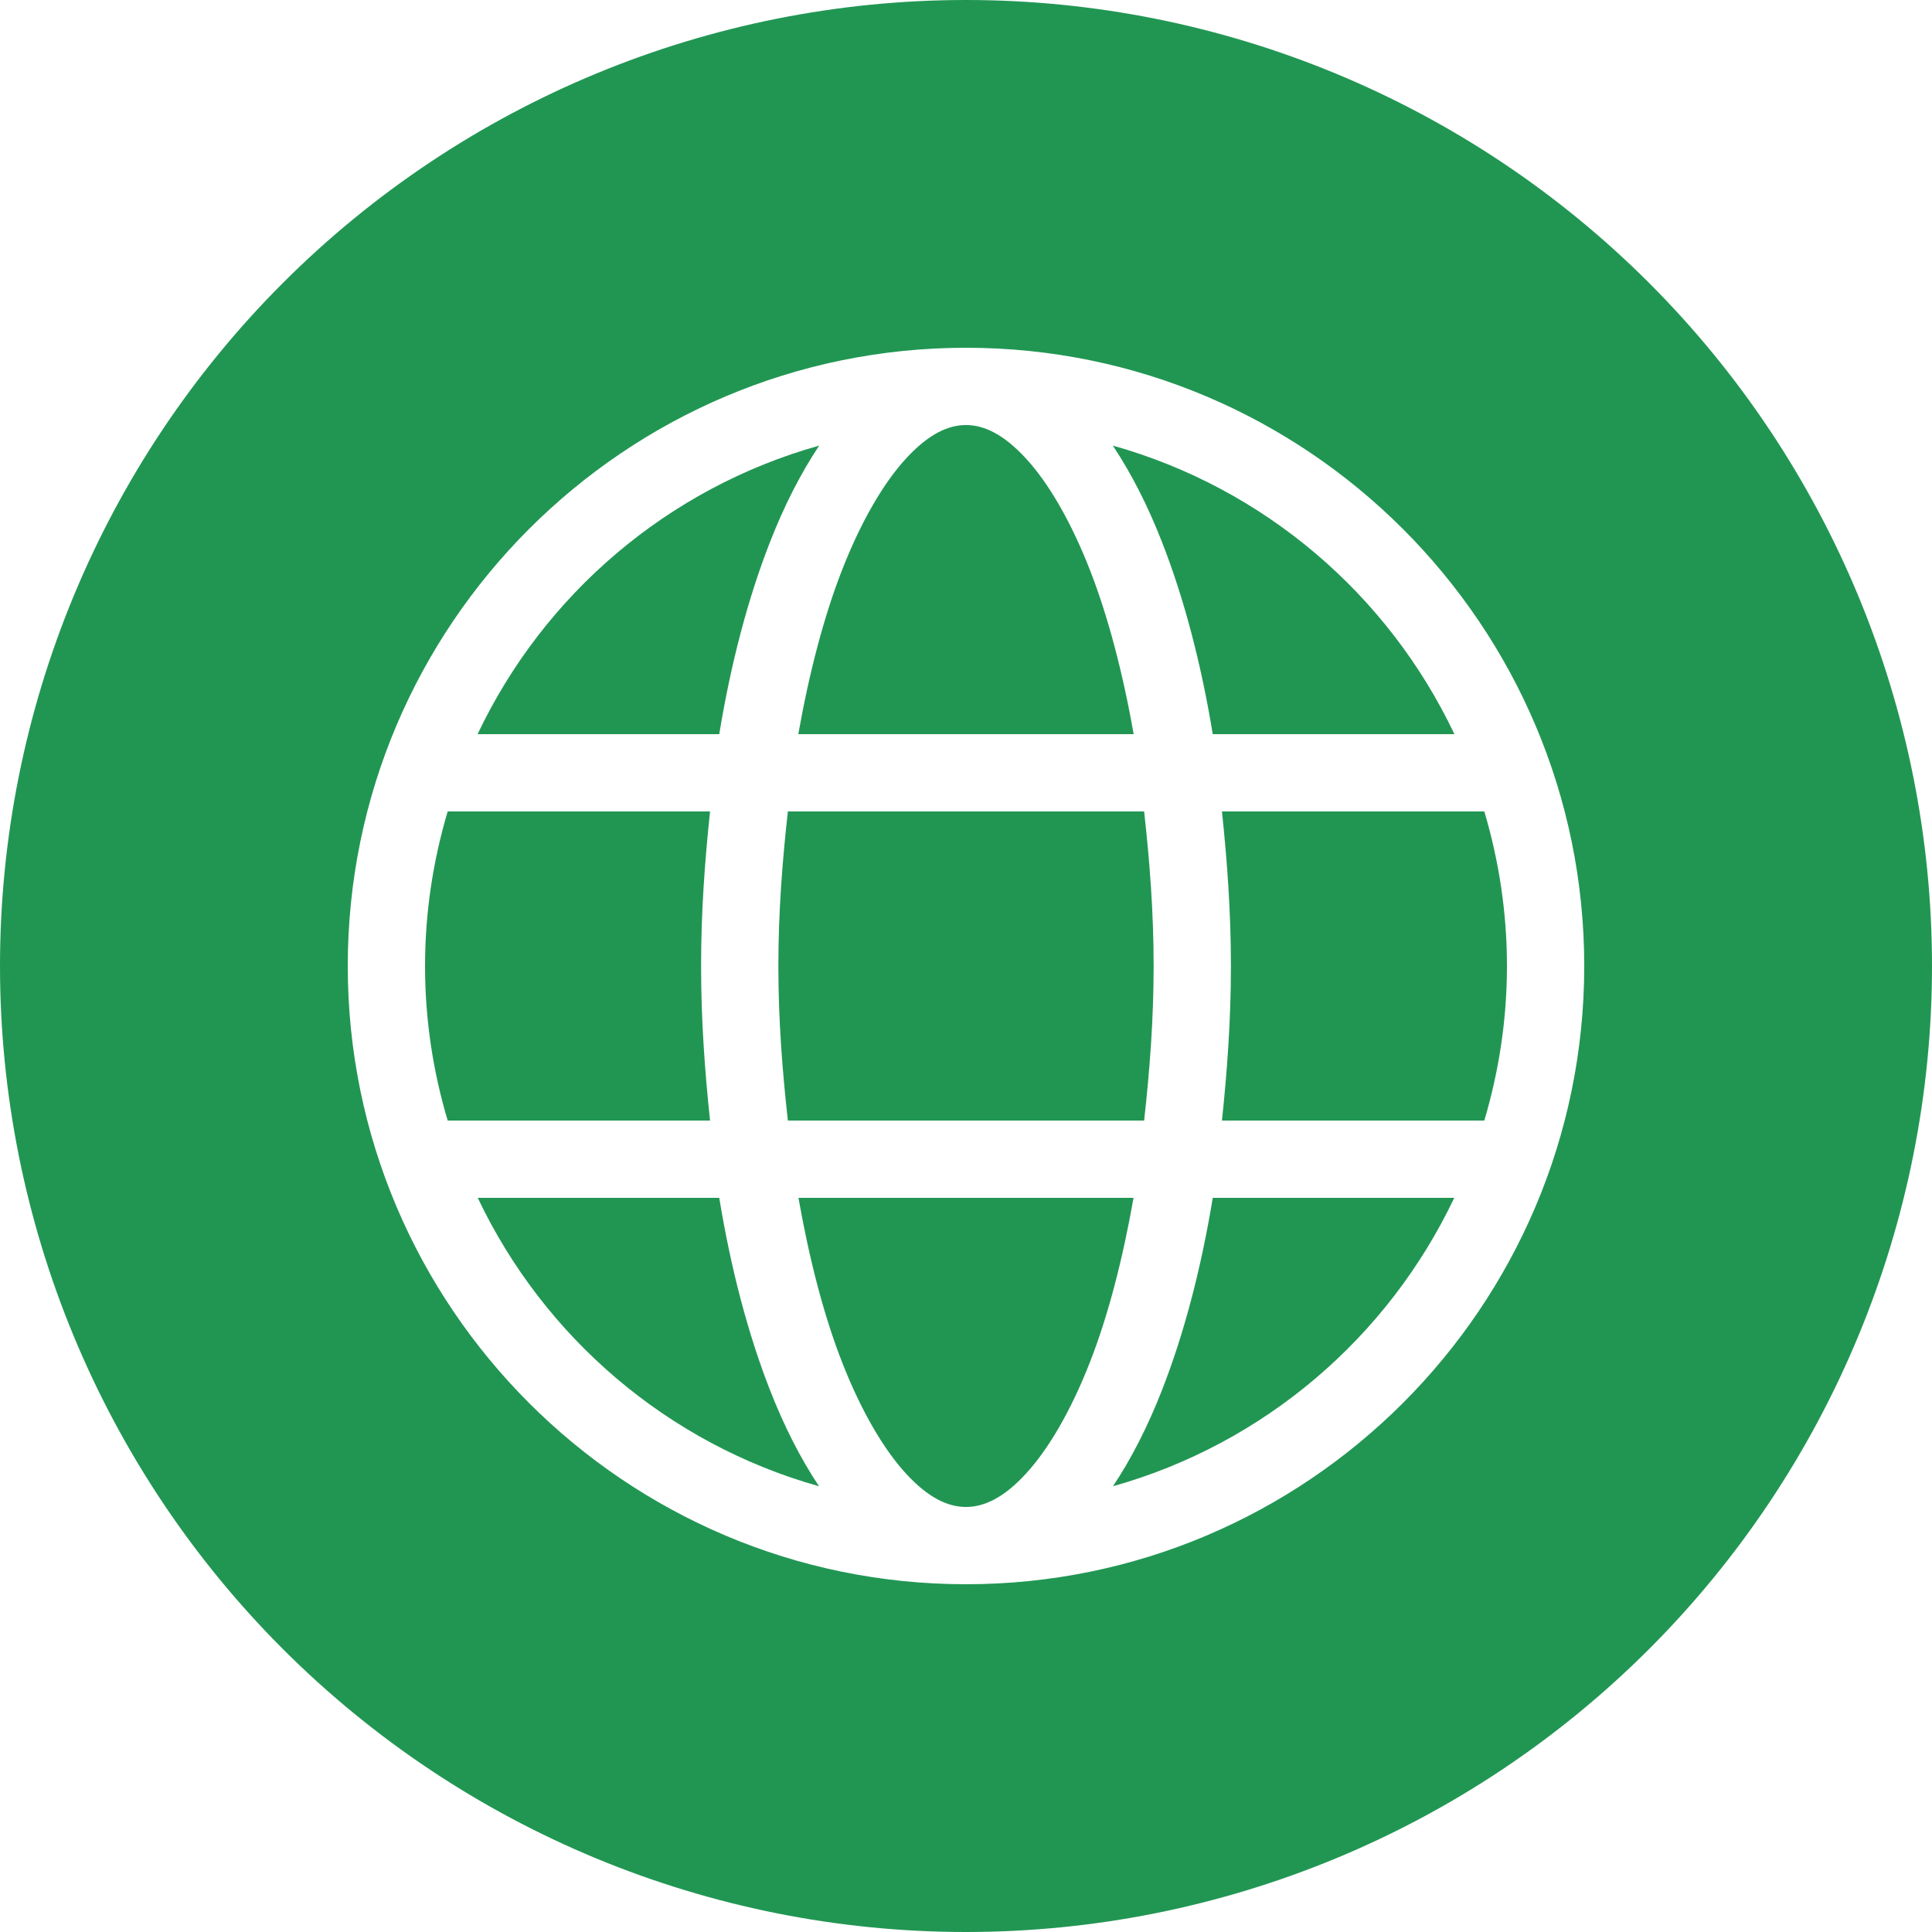
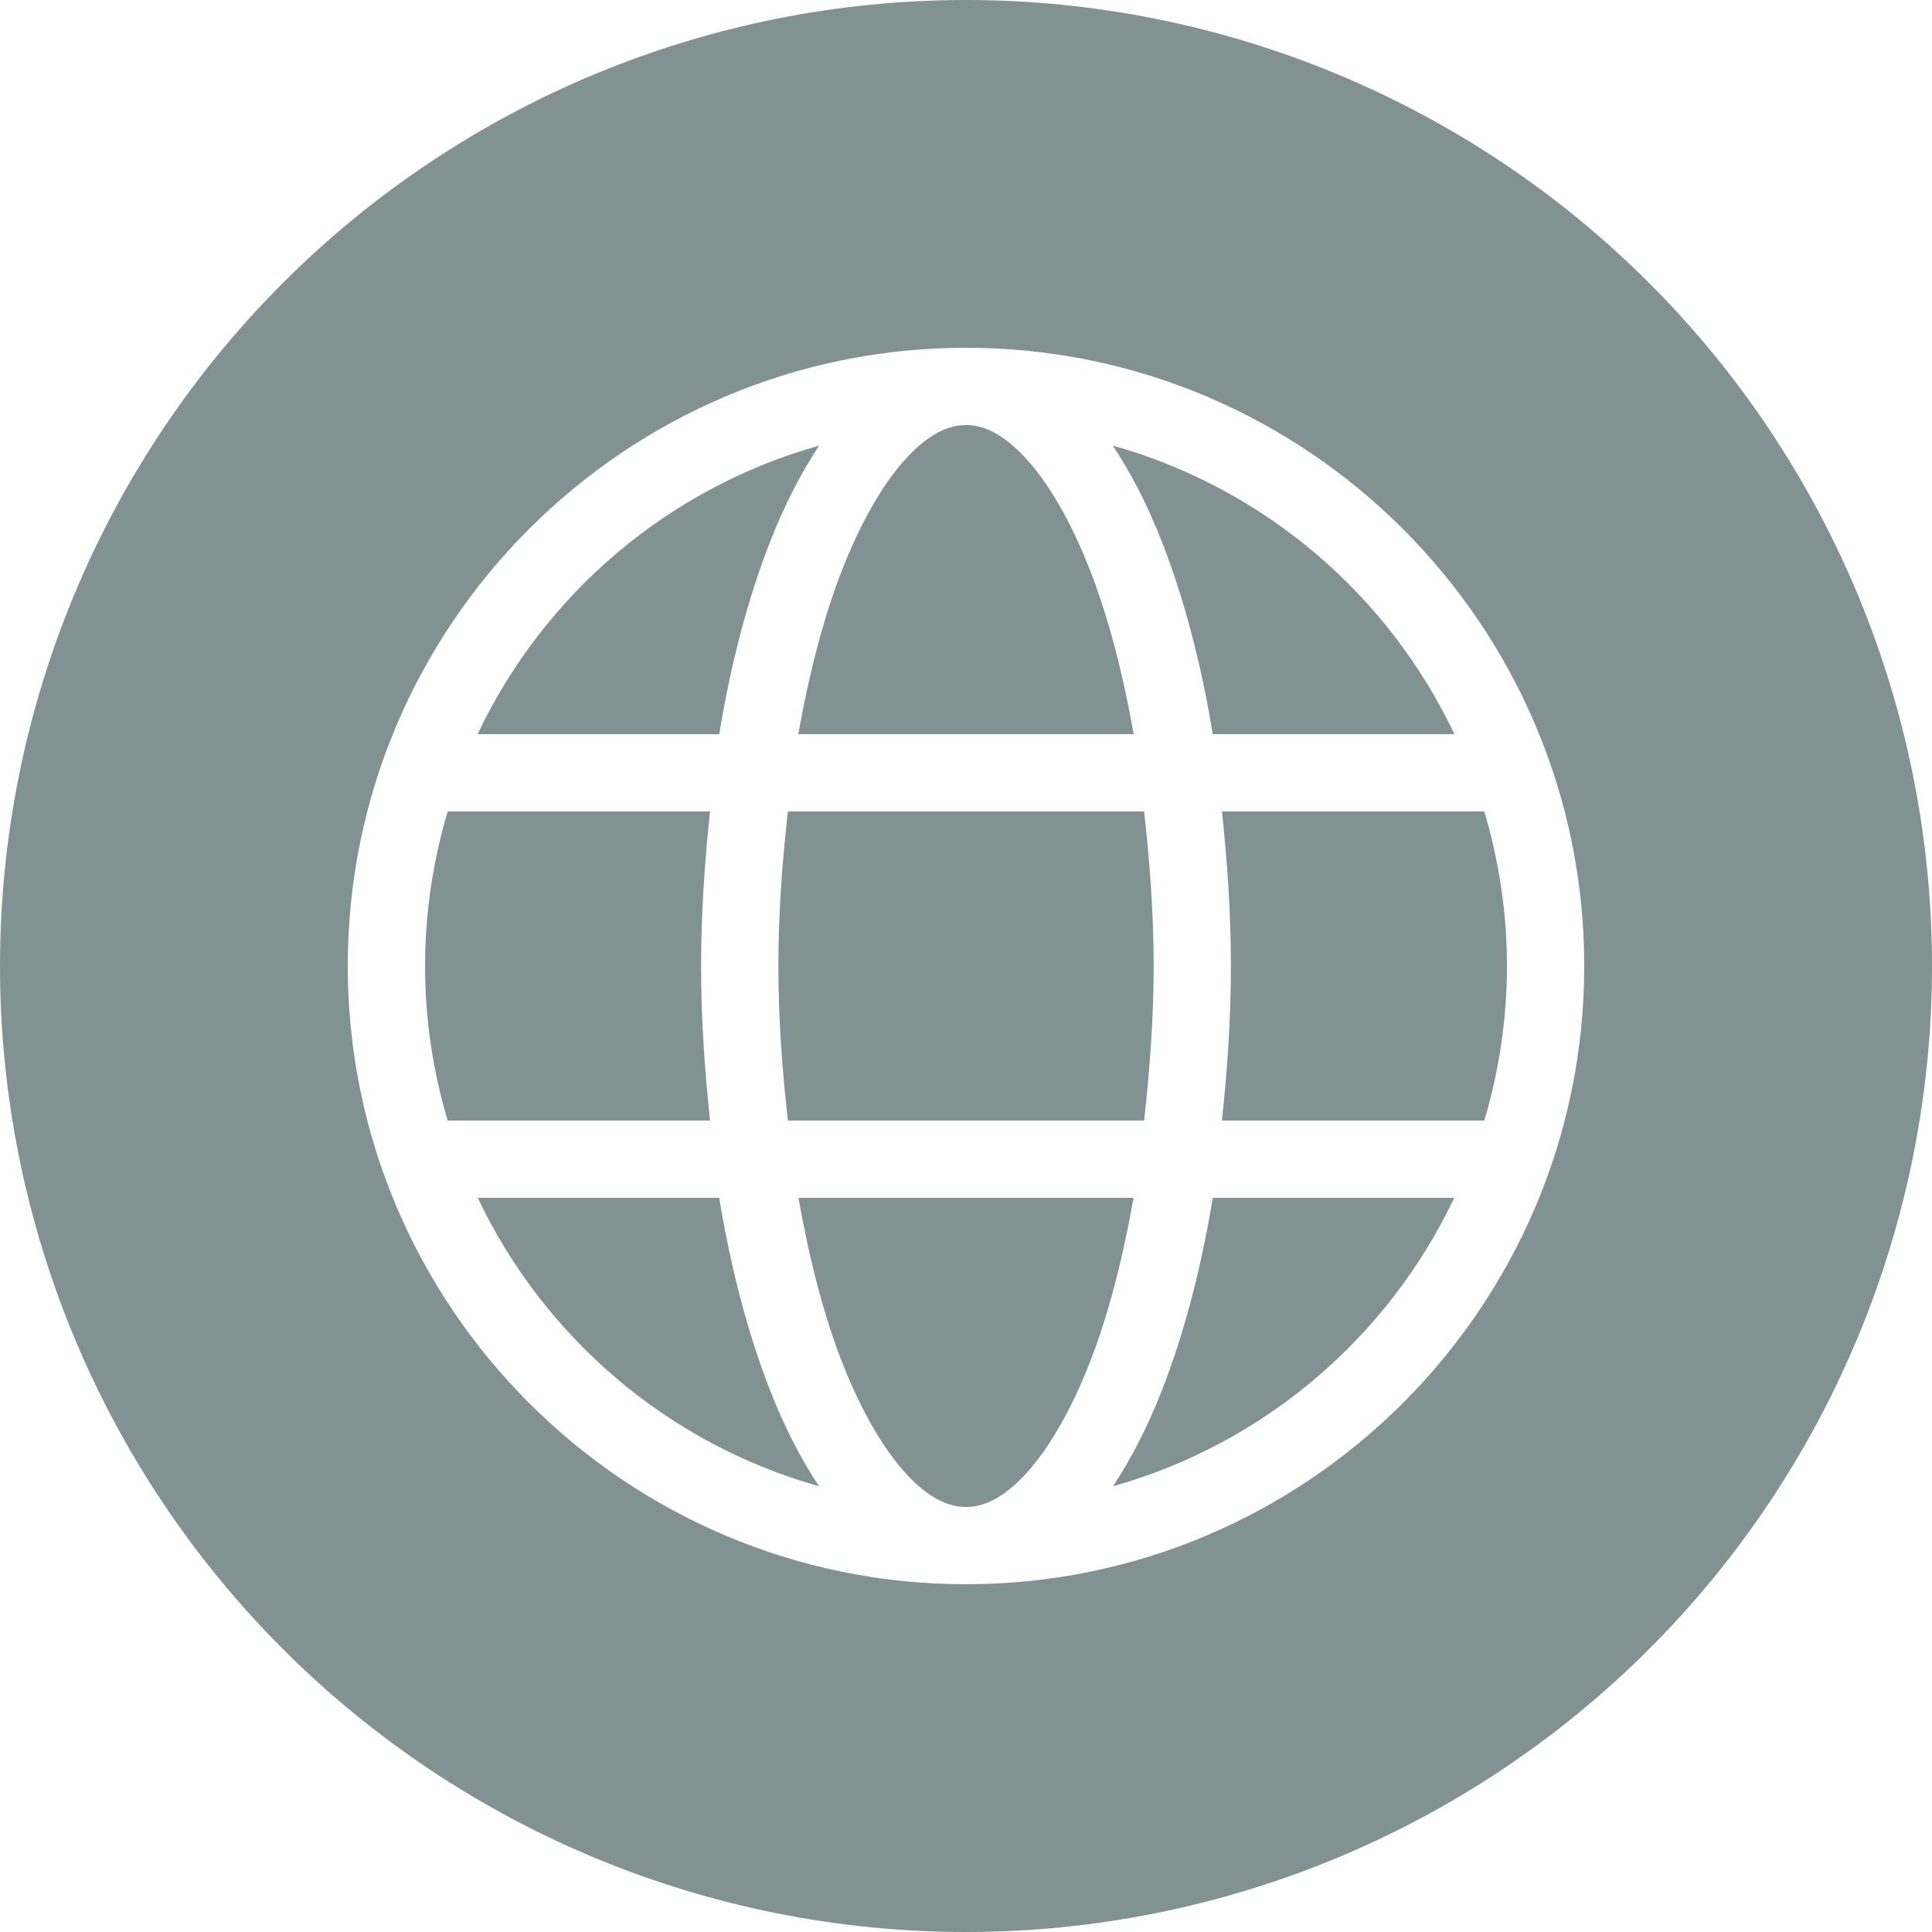
<svg xmlns="http://www.w3.org/2000/svg" xmlns:xlink="http://www.w3.org/1999/xlink" width="25" height="25" viewBox="0 0 25 25" version="1.1">
  <g id="Canvas" transform="translate(-4909 -2705)">
    <g id="noun_376853_cc">
      <g id="Group">
        <g id="Vector">
-           <use xlink:href="#path0_fill" transform="translate(4909 2705)" fill="#219653" />
+           <use xlink:href="#path0_fill" transform="translate(4909 2705)" fill="#829292" />
        </g>
      </g>
    </g>
  </g>
  <defs>
    <path id="path0_fill" fill-rule="evenodd" d="M 12.5 8.88178e-16C 9.185 1.77636e-15 6.005 1.317 3.661 3.661C 1.317 6.005 2.66454e-15 9.185 0 12.5C 3.55271e-15 15.815 1.317 18.995 3.661 21.339C 6.005 23.683 9.185 25 12.5 25C 15.815 25 18.995 23.683 21.339 21.339C 23.683 18.995 25 15.815 25 12.5C 25 9.185 23.683 6.005 21.339 3.661C 18.995 1.317 15.815 1.44329e-15 12.5 0L 12.5 8.88178e-16ZM 12.5 4.5C 16.912 4.5 20.5 8.088 20.5 12.5C 20.5 16.912 16.912 20.5 12.5 20.5C 8.088 20.5 4.5 16.912 4.5 12.5C 4.5 8.088 8.088 4.5 12.5 4.5ZM 12.5 5.5C 12.269 5.5 12.015 5.617 11.727 5.93C 11.438 6.242 11.144 6.741 10.895 7.379C 10.662 7.976 10.472 8.7 10.33 9.5L 14.67 9.5C 14.528 8.7 14.338 7.976 14.105 7.379C 13.856 6.741 13.562 6.242 13.273 5.93C 12.985 5.617 12.731 5.5 12.5 5.5ZM 10.6 5.766C 8.641 6.316 7.037 7.693 6.18 9.5L 9.307 9.5C 9.459 8.574 9.682 7.734 9.963 7.016C 10.148 6.542 10.361 6.126 10.6 5.766ZM 14.4 5.766C 14.639 6.126 14.852 6.542 15.037 7.016C 15.318 7.734 15.541 8.574 15.693 9.5L 18.82 9.5C 17.963 7.693 16.359 6.316 14.4 5.766ZM 5.793 10.5C 5.605 11.134 5.5 11.804 5.5 12.5C 5.5 13.196 5.604 13.866 5.793 14.5L 9.188 14.5C 9.12 13.857 9.072 13.196 9.072 12.5C 9.072 11.804 9.12 11.143 9.188 10.5L 5.793 10.5ZM 10.195 10.5C 10.124 11.138 10.072 11.801 10.072 12.5C 10.072 13.2 10.124 13.861 10.195 14.5L 14.805 14.5C 14.876 13.861 14.928 13.2 14.928 12.5C 14.928 11.801 14.876 11.138 14.805 10.5L 10.195 10.5ZM 15.812 10.5C 15.88 11.143 15.928 11.804 15.928 12.5C 15.928 13.196 15.88 13.857 15.812 14.5L 19.207 14.5C 19.395 13.866 19.5 13.196 19.5 12.5C 19.5 11.804 19.395 11.134 19.207 10.5L 15.812 10.5ZM 6.182 15.5C 7.039 17.305 8.641 18.682 10.598 19.232C 10.359 18.873 10.148 18.459 9.963 17.986C 9.682 17.268 9.459 16.426 9.307 15.5L 6.182 15.5ZM 10.332 15.5C 10.473 16.3 10.662 17.027 10.895 17.623C 11.144 18.262 11.438 18.759 11.727 19.072C 12.015 19.385 12.269 19.5 12.5 19.5C 12.731 19.5 12.985 19.385 13.273 19.072C 13.562 18.759 13.856 18.262 14.105 17.623C 14.338 17.027 14.527 16.3 14.668 15.5L 10.332 15.5ZM 15.693 15.5C 15.541 16.426 15.318 17.268 15.037 17.986C 14.852 18.459 14.641 18.873 14.402 19.232C 16.359 18.682 17.961 17.305 18.818 15.5L 15.693 15.5Z" />
  </defs>
</svg>
